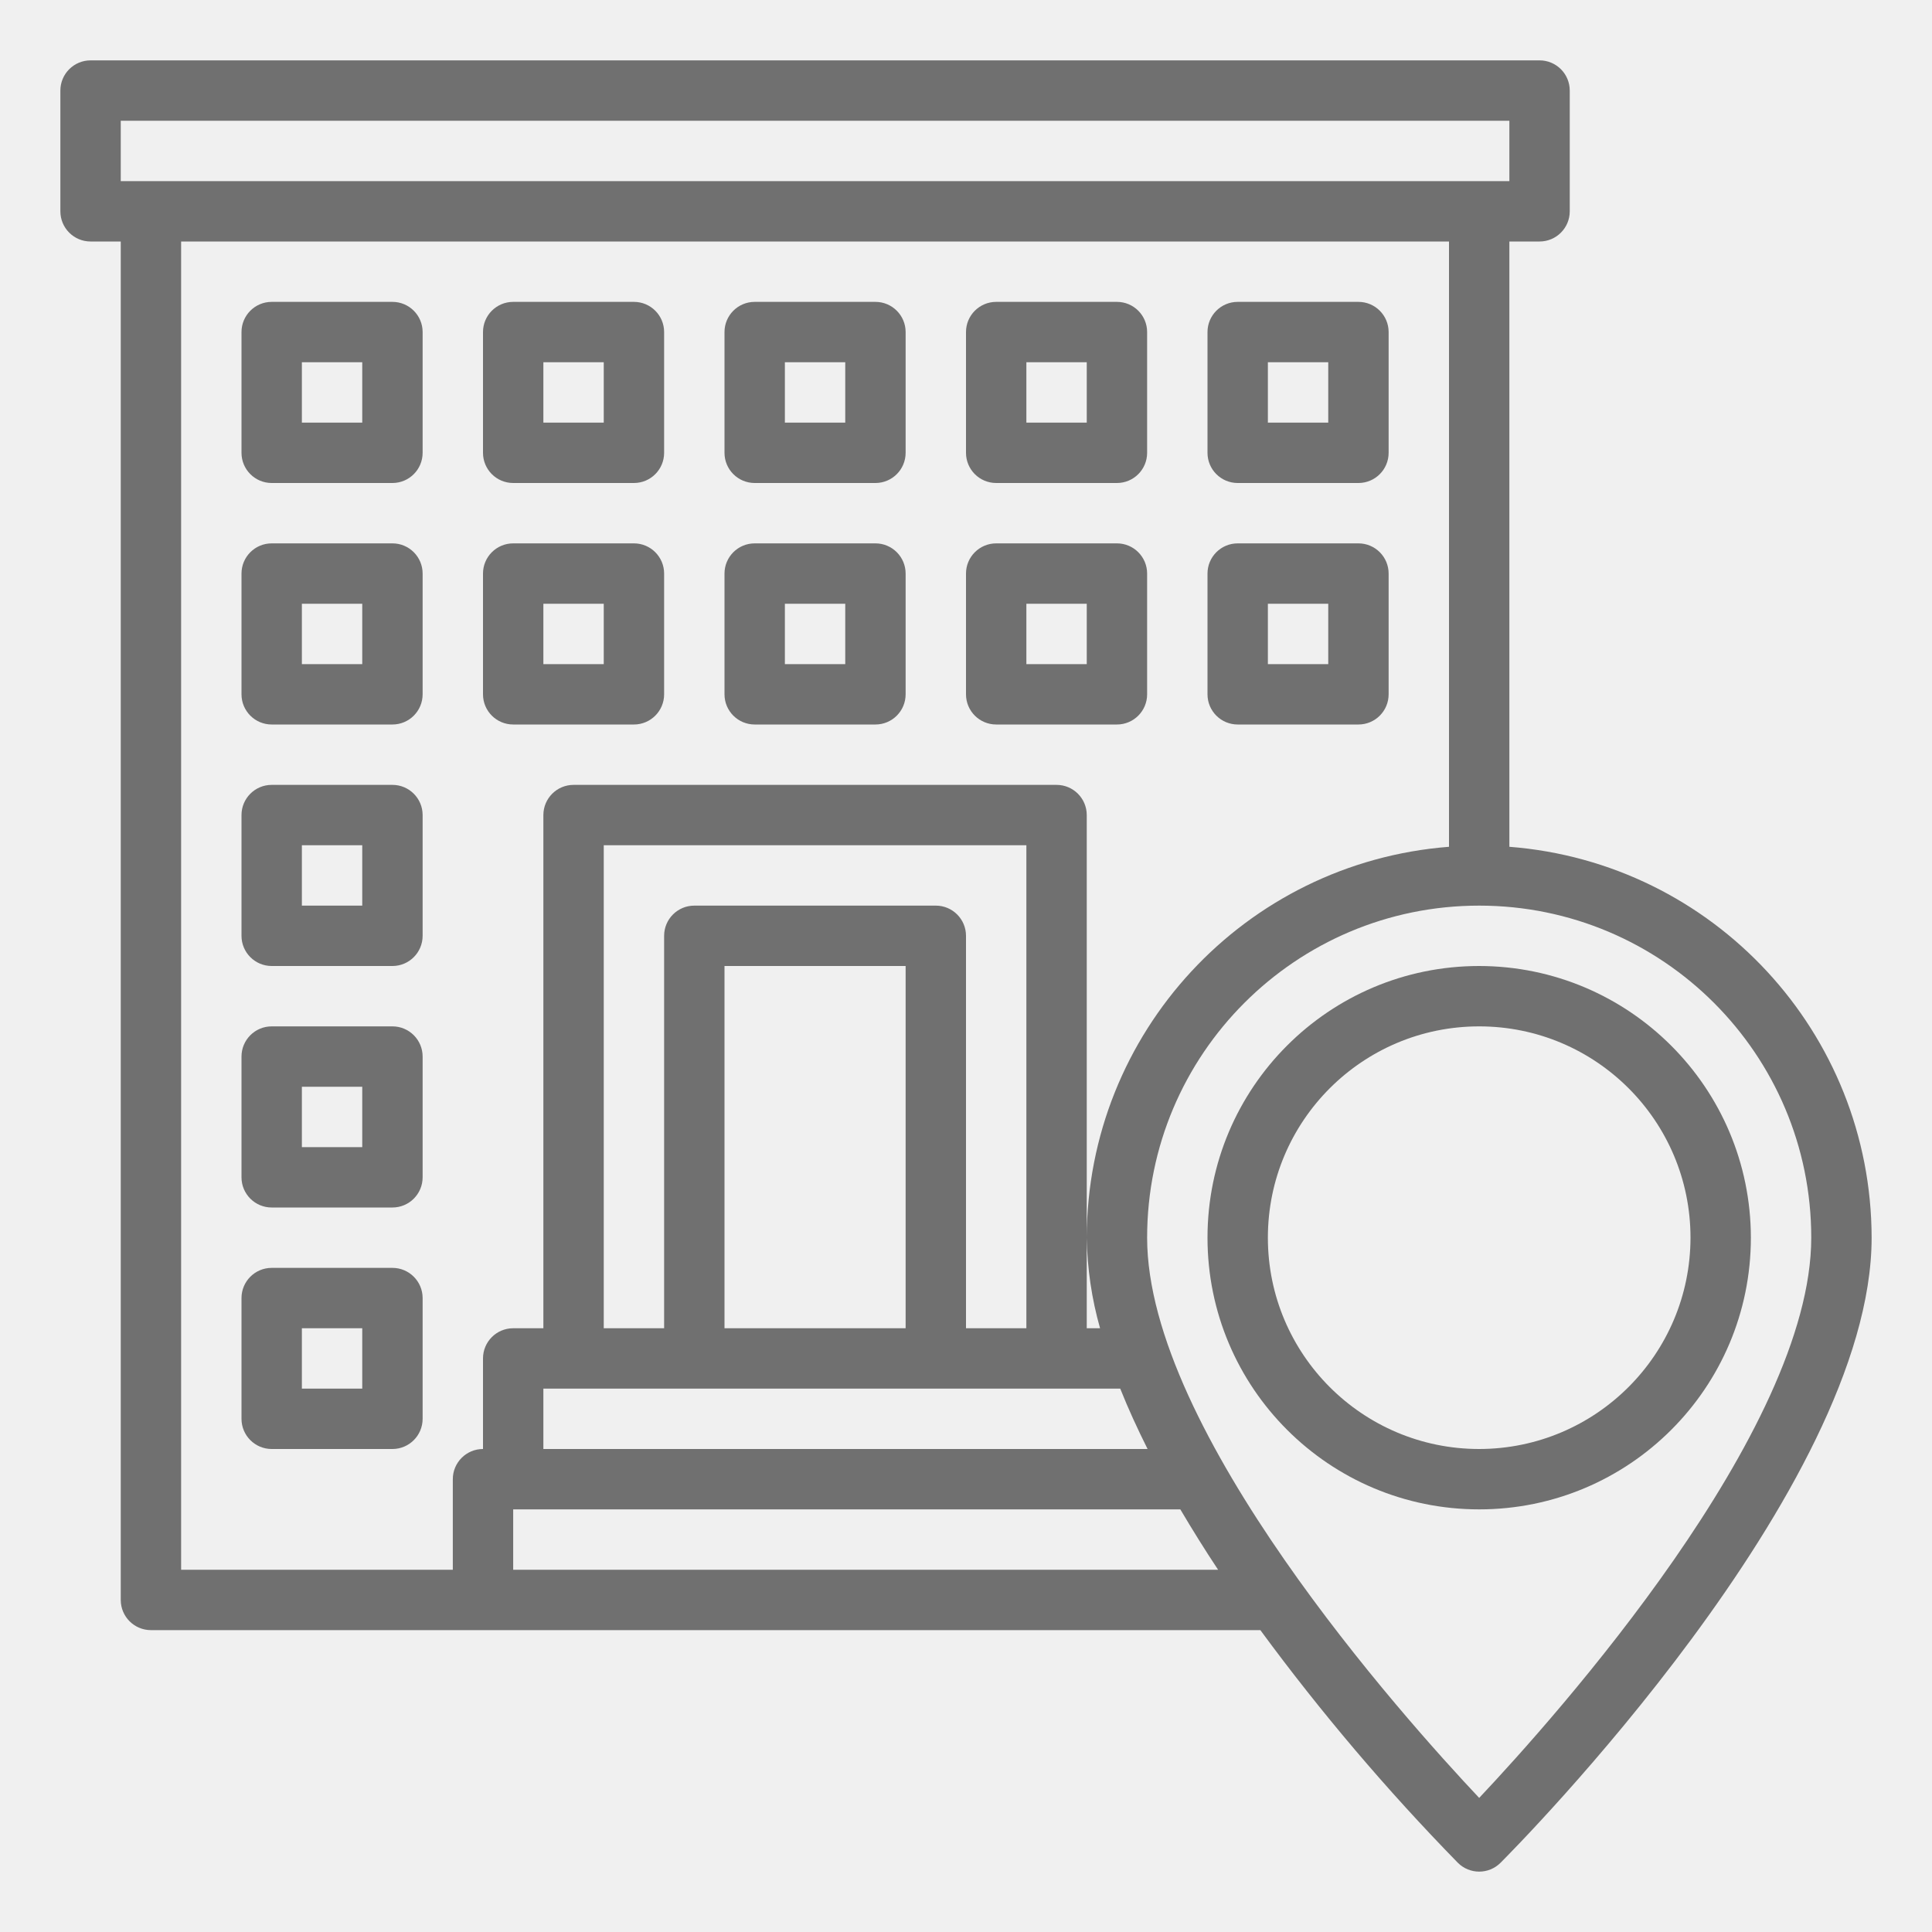
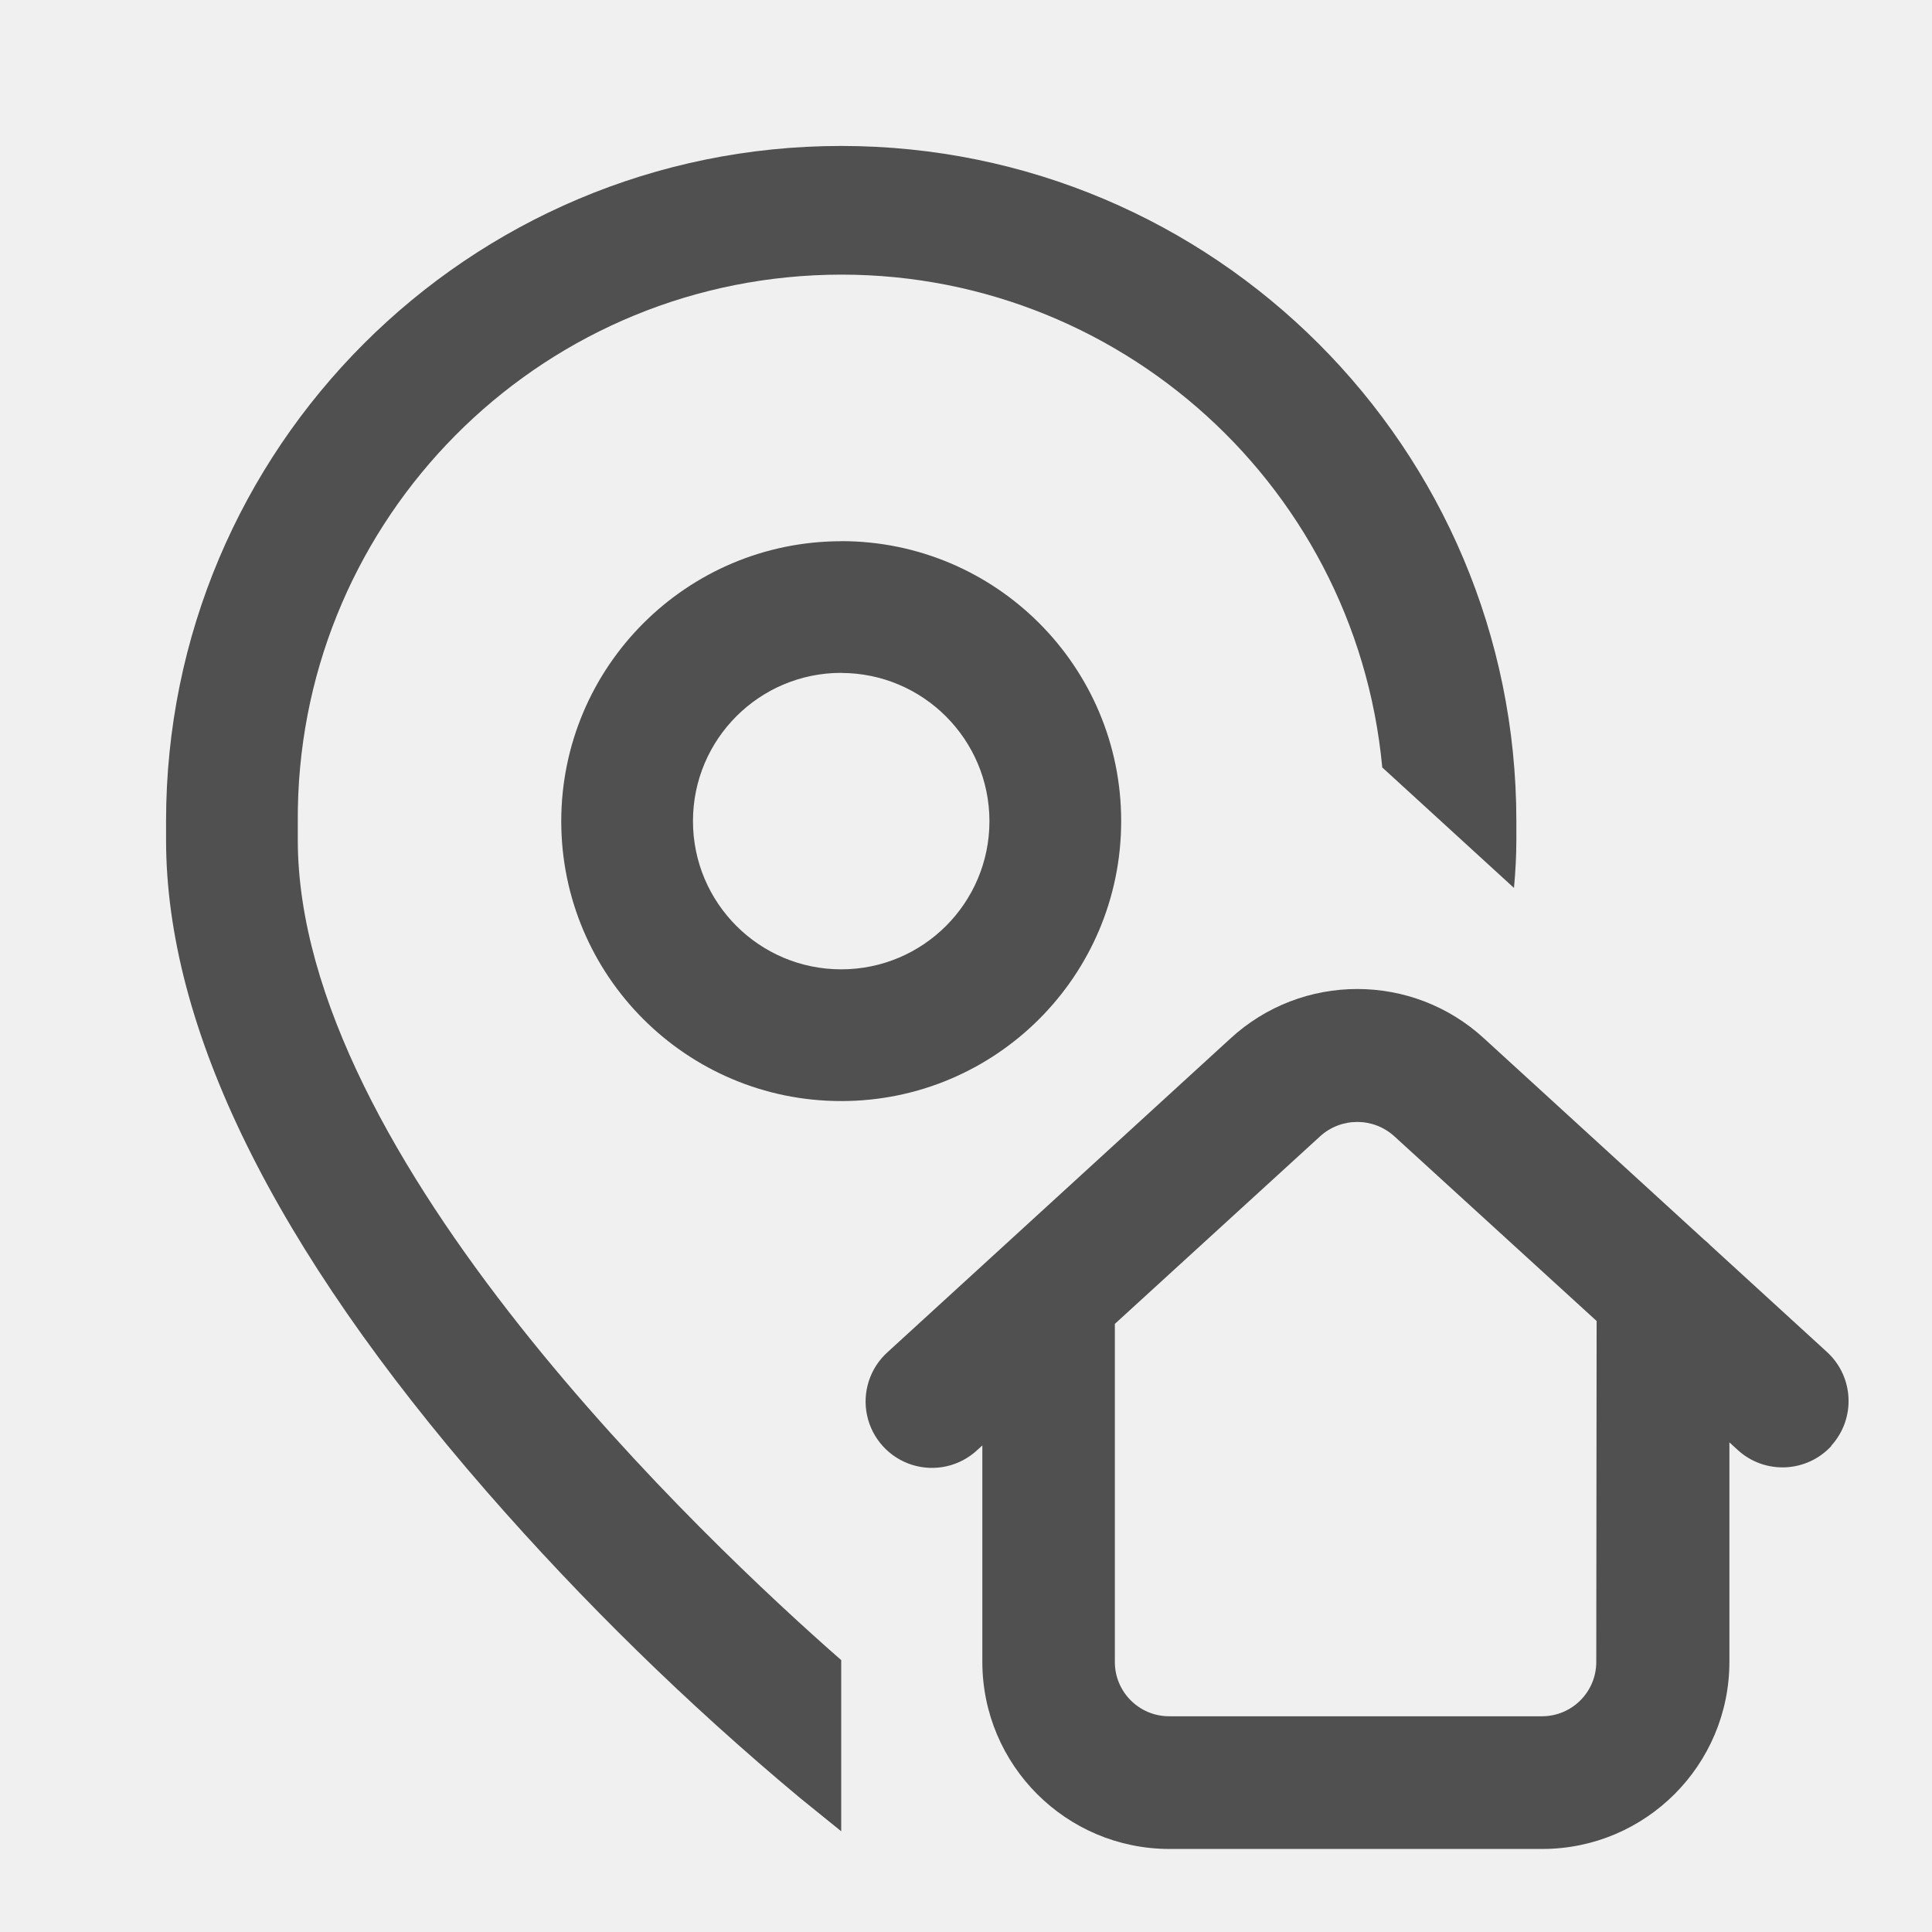
- <svg xmlns="http://www.w3.org/2000/svg" viewBox="0 0 64 64" width="512px" height="512px">
-   <g>
-     <g id="Address">
-       <path d="M13,10H9a1,1,0,0,0-1,1v4a1,1,0,0,0,1,1h4a1,1,0,0,0,1-1V11A1,1,0,0,0,13,10Zm-1,4H10V12h2Z" data-original="#000000" class="active-path" data-old_color="#000000" fill="#707070" />
-       <path d="M17,16h4a1,1,0,0,0,1-1V11a1,1,0,0,0-1-1H17a1,1,0,0,0-1,1v4A1,1,0,0,0,17,16Zm1-4h2v2H18Z" data-original="#000000" class="active-path" data-old_color="#000000" fill="#707070" />
-       <path d="M25,16h4a1,1,0,0,0,1-1V11a1,1,0,0,0-1-1H25a1,1,0,0,0-1,1v4A1,1,0,0,0,25,16Zm1-4h2v2H26Z" data-original="#000000" class="active-path" data-old_color="#000000" fill="#707070" />
-       <path d="M33,16h4a1,1,0,0,0,1-1V11a1,1,0,0,0-1-1H33a1,1,0,0,0-1,1v4A1,1,0,0,0,33,16Zm1-4h2v2H34Z" data-original="#000000" class="active-path" data-old_color="#000000" fill="#707070" />
-       <path d="M41,16h4a1,1,0,0,0,1-1V11a1,1,0,0,0-1-1H41a1,1,0,0,0-1,1v4A1,1,0,0,0,41,16Zm1-4h2v2H42Z" data-original="#000000" class="active-path" data-old_color="#000000" fill="#707070" />
-       <path d="M13,18H9a1,1,0,0,0-1,1v4a1,1,0,0,0,1,1h4a1,1,0,0,0,1-1V19A1,1,0,0,0,13,18Zm-1,4H10V20h2Z" data-original="#000000" class="active-path" data-old_color="#000000" fill="#707070" />
-       <path d="M13,26H9a1,1,0,0,0-1,1v4a1,1,0,0,0,1,1h4a1,1,0,0,0,1-1V27A1,1,0,0,0,13,26Zm-1,4H10V28h2Z" data-original="#000000" class="active-path" data-old_color="#000000" fill="#707070" />
-       <path d="M13,34H9a1,1,0,0,0-1,1v4a1,1,0,0,0,1,1h4a1,1,0,0,0,1-1V35A1,1,0,0,0,13,34Zm-1,4H10V36h2Z" data-original="#000000" class="active-path" data-old_color="#000000" fill="#707070" />
-       <path d="M13,42H9a1,1,0,0,0-1,1v4a1,1,0,0,0,1,1h4a1,1,0,0,0,1-1V43A1,1,0,0,0,13,42Zm-1,4H10V44h2Z" data-original="#000000" class="active-path" data-old_color="#000000" fill="#707070" />
-       <path d="M17,24h4a1,1,0,0,0,1-1V19a1,1,0,0,0-1-1H17a1,1,0,0,0-1,1v4A1,1,0,0,0,17,24Zm1-4h2v2H18Z" data-original="#000000" class="active-path" data-old_color="#000000" fill="#707070" />
-       <path d="M25,24h4a1,1,0,0,0,1-1V19a1,1,0,0,0-1-1H25a1,1,0,0,0-1,1v4A1,1,0,0,0,25,24Zm1-4h2v2H26Z" data-original="#000000" class="active-path" data-old_color="#000000" fill="#707070" />
-       <path d="M33,24h4a1,1,0,0,0,1-1V19a1,1,0,0,0-1-1H33a1,1,0,0,0-1,1v4A1,1,0,0,0,33,24Zm1-4h2v2H34Z" data-original="#000000" class="active-path" data-old_color="#000000" fill="#707070" />
-       <path d="M41,24h4a1,1,0,0,0,1-1V19a1,1,0,0,0-1-1H41a1,1,0,0,0-1,1v4A1,1,0,0,0,41,24Zm1-4h2v2H42Z" data-original="#000000" class="active-path" data-old_color="#000000" fill="#707070" />
-       <path d="M50,28.051V8h1a1,1,0,0,0,1-1V3a1,1,0,0,0-1-1H3A1,1,0,0,0,2,3V7A1,1,0,0,0,3,8H4V53a1,1,0,0,0,1,1H41.751a72.309,72.309,0,0,0,6.542,7.707,1,1,0,0,0,1.414,0C50.209,61.205,62,49.318,62,41A13.008,13.008,0,0,0,50,28.051ZM4,4H50V6H4ZM6,8H48V28.051A13.008,13.008,0,0,0,36,41a11.625,11.625,0,0,0,.441,3H36V27a1,1,0,0,0-1-1H19a1,1,0,0,0-1,1V44H17a1,1,0,0,0-1,1v3a1,1,0,0,0-1,1v3H6ZM34,44H32V31a1,1,0,0,0-1-1H23a1,1,0,0,0-1,1V44H20V28H34Zm-4,0H24V32h6Zm7.109,2c.265.665.572,1.333.906,2H18V46ZM17,52V50H39.1c.4.677.817,1.346,1.251,2Zm32,7.558C46.466,56.869,38,47.4,38,41a11,11,0,0,1,22,0C60,47.4,51.534,56.869,49,59.558Z" data-original="#000000" class="active-path" data-old_color="#000000" fill="#707070" />
-       <path d="M49,32a9,9,0,1,0,9,9A9.011,9.011,0,0,0,49,32Zm0,16a7,7,0,1,1,7-7A7.008,7.008,0,0,1,49,48Z" data-original="#000000" class="active-path" data-old_color="#000000" fill="#707070" />
+ <svg xmlns="http://www.w3.org/2000/svg" width="22" height="22" viewBox="0 0 22 22">
+   <g id="address" transform="translate(-551 -13941)">
+     <rect id="Rectangle_2604" data-name="Rectangle 2604" width="22" height="22" transform="translate(551 13941)" fill="#fff" opacity="0" />
+     <g id="Group_3507" data-name="Group 3507" transform="translate(69.891 90.662)">
+       <path id="address_1_" data-name="address (1)" d="M7.688,17.24v1.95l-.471-.381a31.6,31.6,0,0,1-3.563-3.484C1.229,12.542,0,10.044,0,7.9V7.687a7.688,7.688,0,0,1,15.376,0V7.9c0,.18-.01.363-.027.548l-1.5-1.372A6.188,6.188,0,0,0,1.5,7.687V7.9c0,3.623,4.668,8.009,6.188,9.341Zm0-12.741A3.188,3.188,0,1,1,4.5,7.687,3.191,3.191,0,0,1,7.688,4.5Zm0,1.5A1.688,1.688,0,1,0,9.376,7.687,1.69,1.69,0,0,0,7.688,6Z" transform="translate(483 13852.001)" fill="#505050" />
+       <path id="address_2_" data-name="address (2)" d="M53.095,54.693a.756.756,0,0,1-1.068.048l-.095-.087v2.5a2.132,2.132,0,0,1-2.129,2.13H45.554a2.132,2.132,0,0,1-2.129-2.13V54.689l-.057.052a.756.756,0,1,1-1.02-1.116l3.9-3.568a2.133,2.133,0,0,1,2.893,0l2.5,2.286a.757.757,0,0,1,.078.071l1.324,1.211a.756.756,0,0,1,.048,1.068Zm-2.675-1.421-2.3-2.1a.628.628,0,0,0-.852,0l-2.334,2.133v3.85a.618.618,0,0,0,.617.618H49.8a.618.618,0,0,0,.616-.618Zm0,0" transform="translate(448.87 13812.108)" fill="#505050" />
    </g>
  </g>
</svg>
